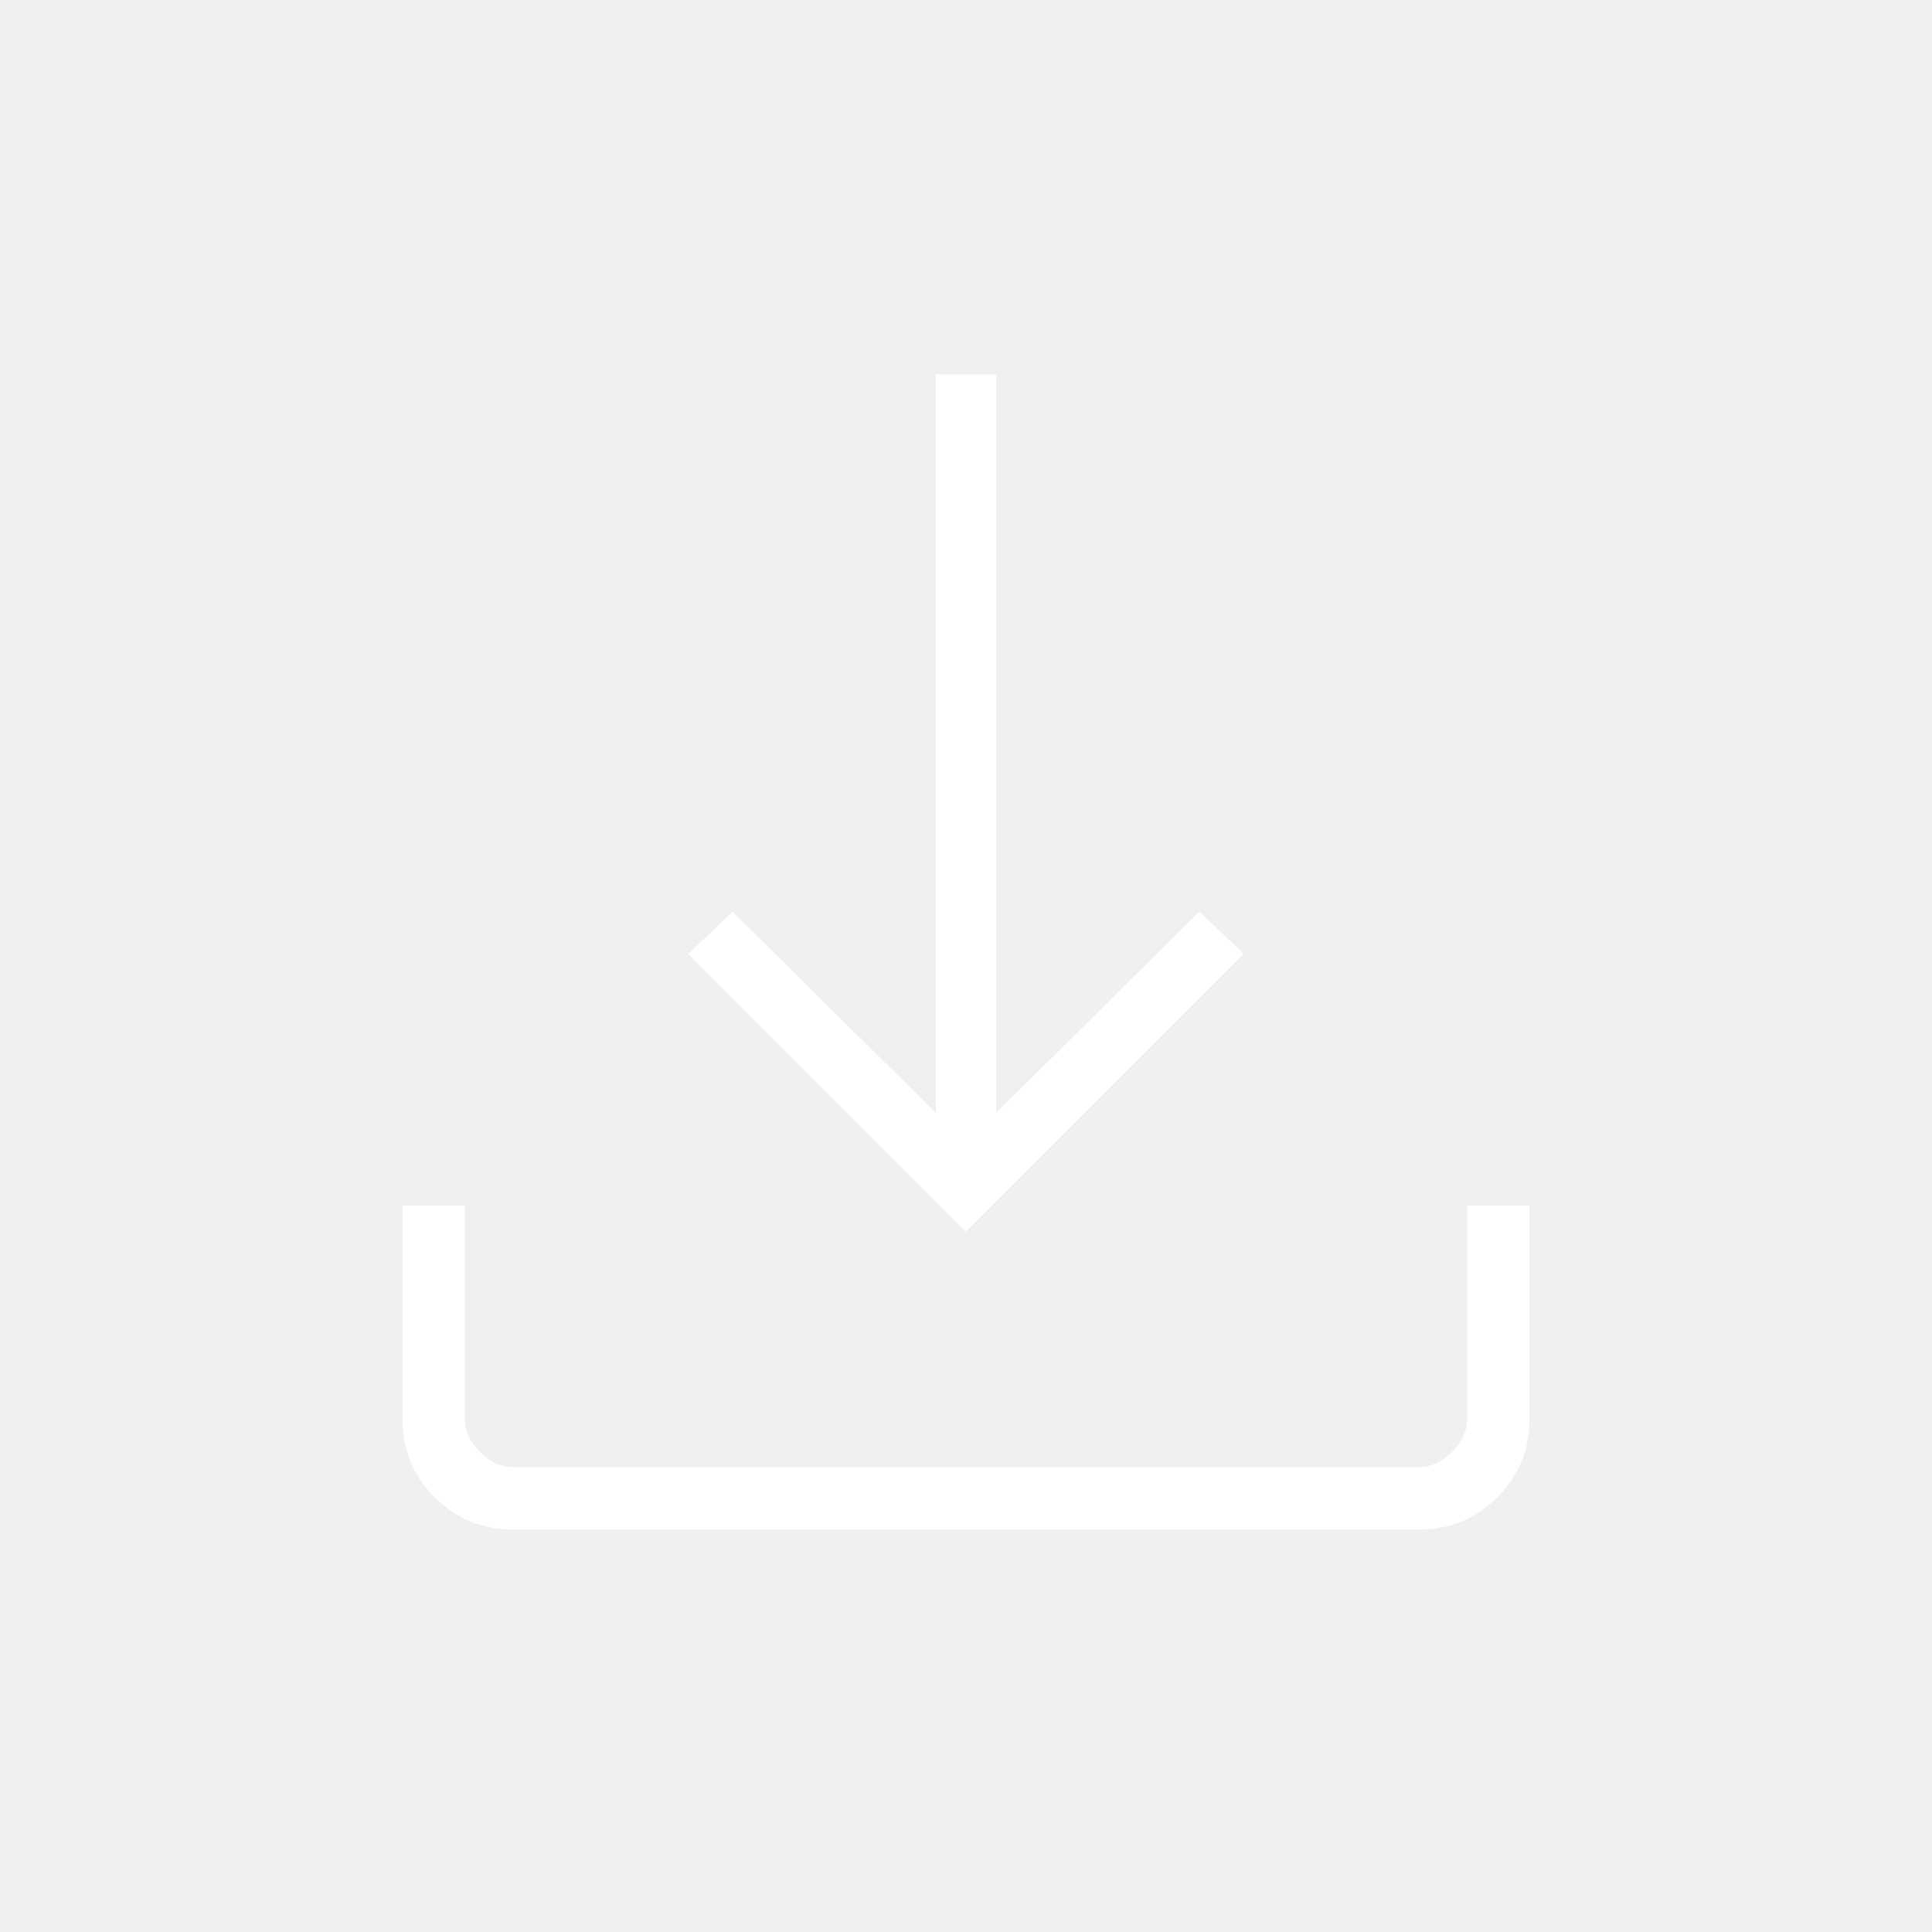
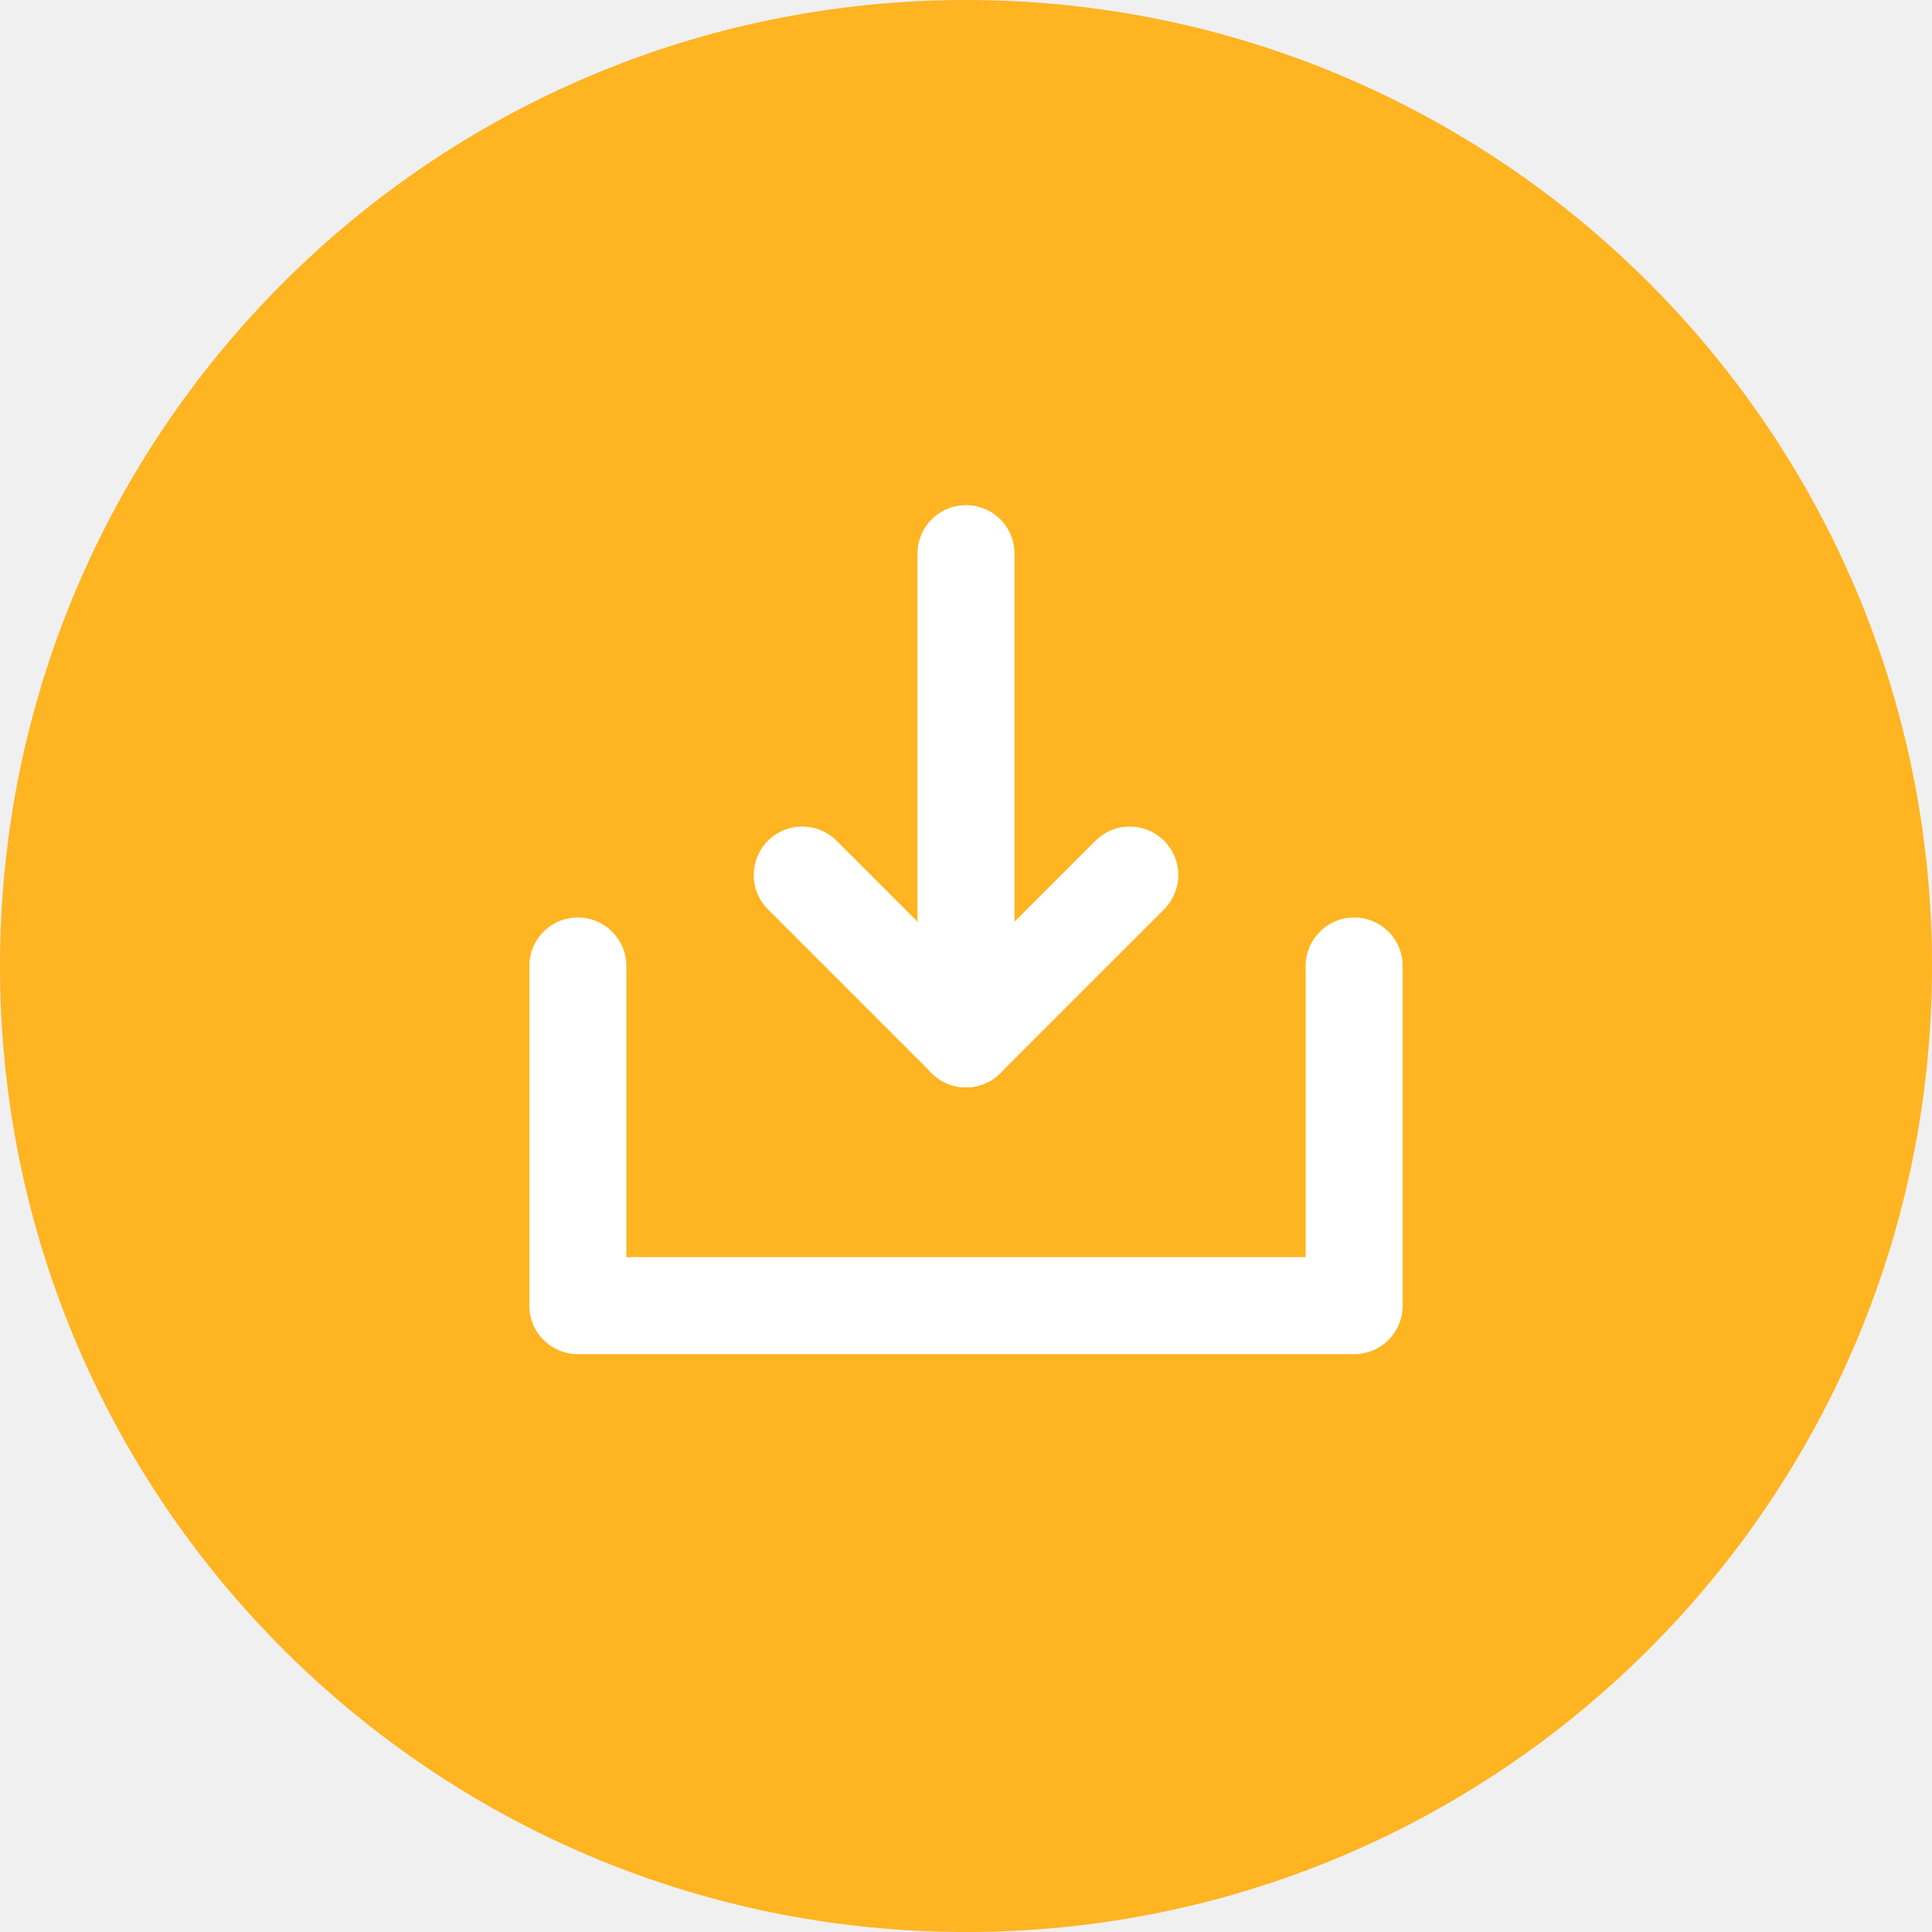
- <svg xmlns="http://www.w3.org/2000/svg" fill="#fff" height="48" width="48">
-   <path d="M12.75 38q-1.15 0-1.95-.8t-.8-1.95v-5.3h1.55v5.3q0 .45.375.825.375.375.825.375h22.5q.45 0 .825-.375.375-.375.375-.825v-5.3H38v5.3q0 1.15-.8 1.95t-1.95.8ZM24 30.6l-6.9-6.9 1.1-1.05 5.05 5V9.3h1.5v18.35l5.05-5 1.1 1.05Z" />
+ <svg xmlns="http://www.w3.org/2000/svg" width="146" height="146" viewBox="0 0 146 146" fill="none">
+   <g id="Group 4">
+     <circle id="Ellipse 5" cx="73" cy="73" r="73" fill="#FFB422" />
+     <g id="Icon / Download">
+       <path id="Vector 2" d="M43.667 73V98.667H102.333V73" stroke="white" stroke-width="7.333" stroke-linecap="round" stroke-linejoin="round" />
+       <g id="Group">
+         <path id="Vector" d="M73 41.836L73 78.503" stroke="white" stroke-width="7.333" stroke-linecap="round" stroke-linejoin="round" />
+         <path id="Vector_2" d="M73 78.503L85.375 66.128" stroke="white" stroke-width="7.333" stroke-linecap="round" stroke-linejoin="round" />
+         <path id="Vector_3" d="M73 78.503L60.625 66.128" stroke="white" stroke-width="7.333" stroke-linecap="round" stroke-linejoin="round" />
+       </g>
+     </g>
+   </g>
</svg>
